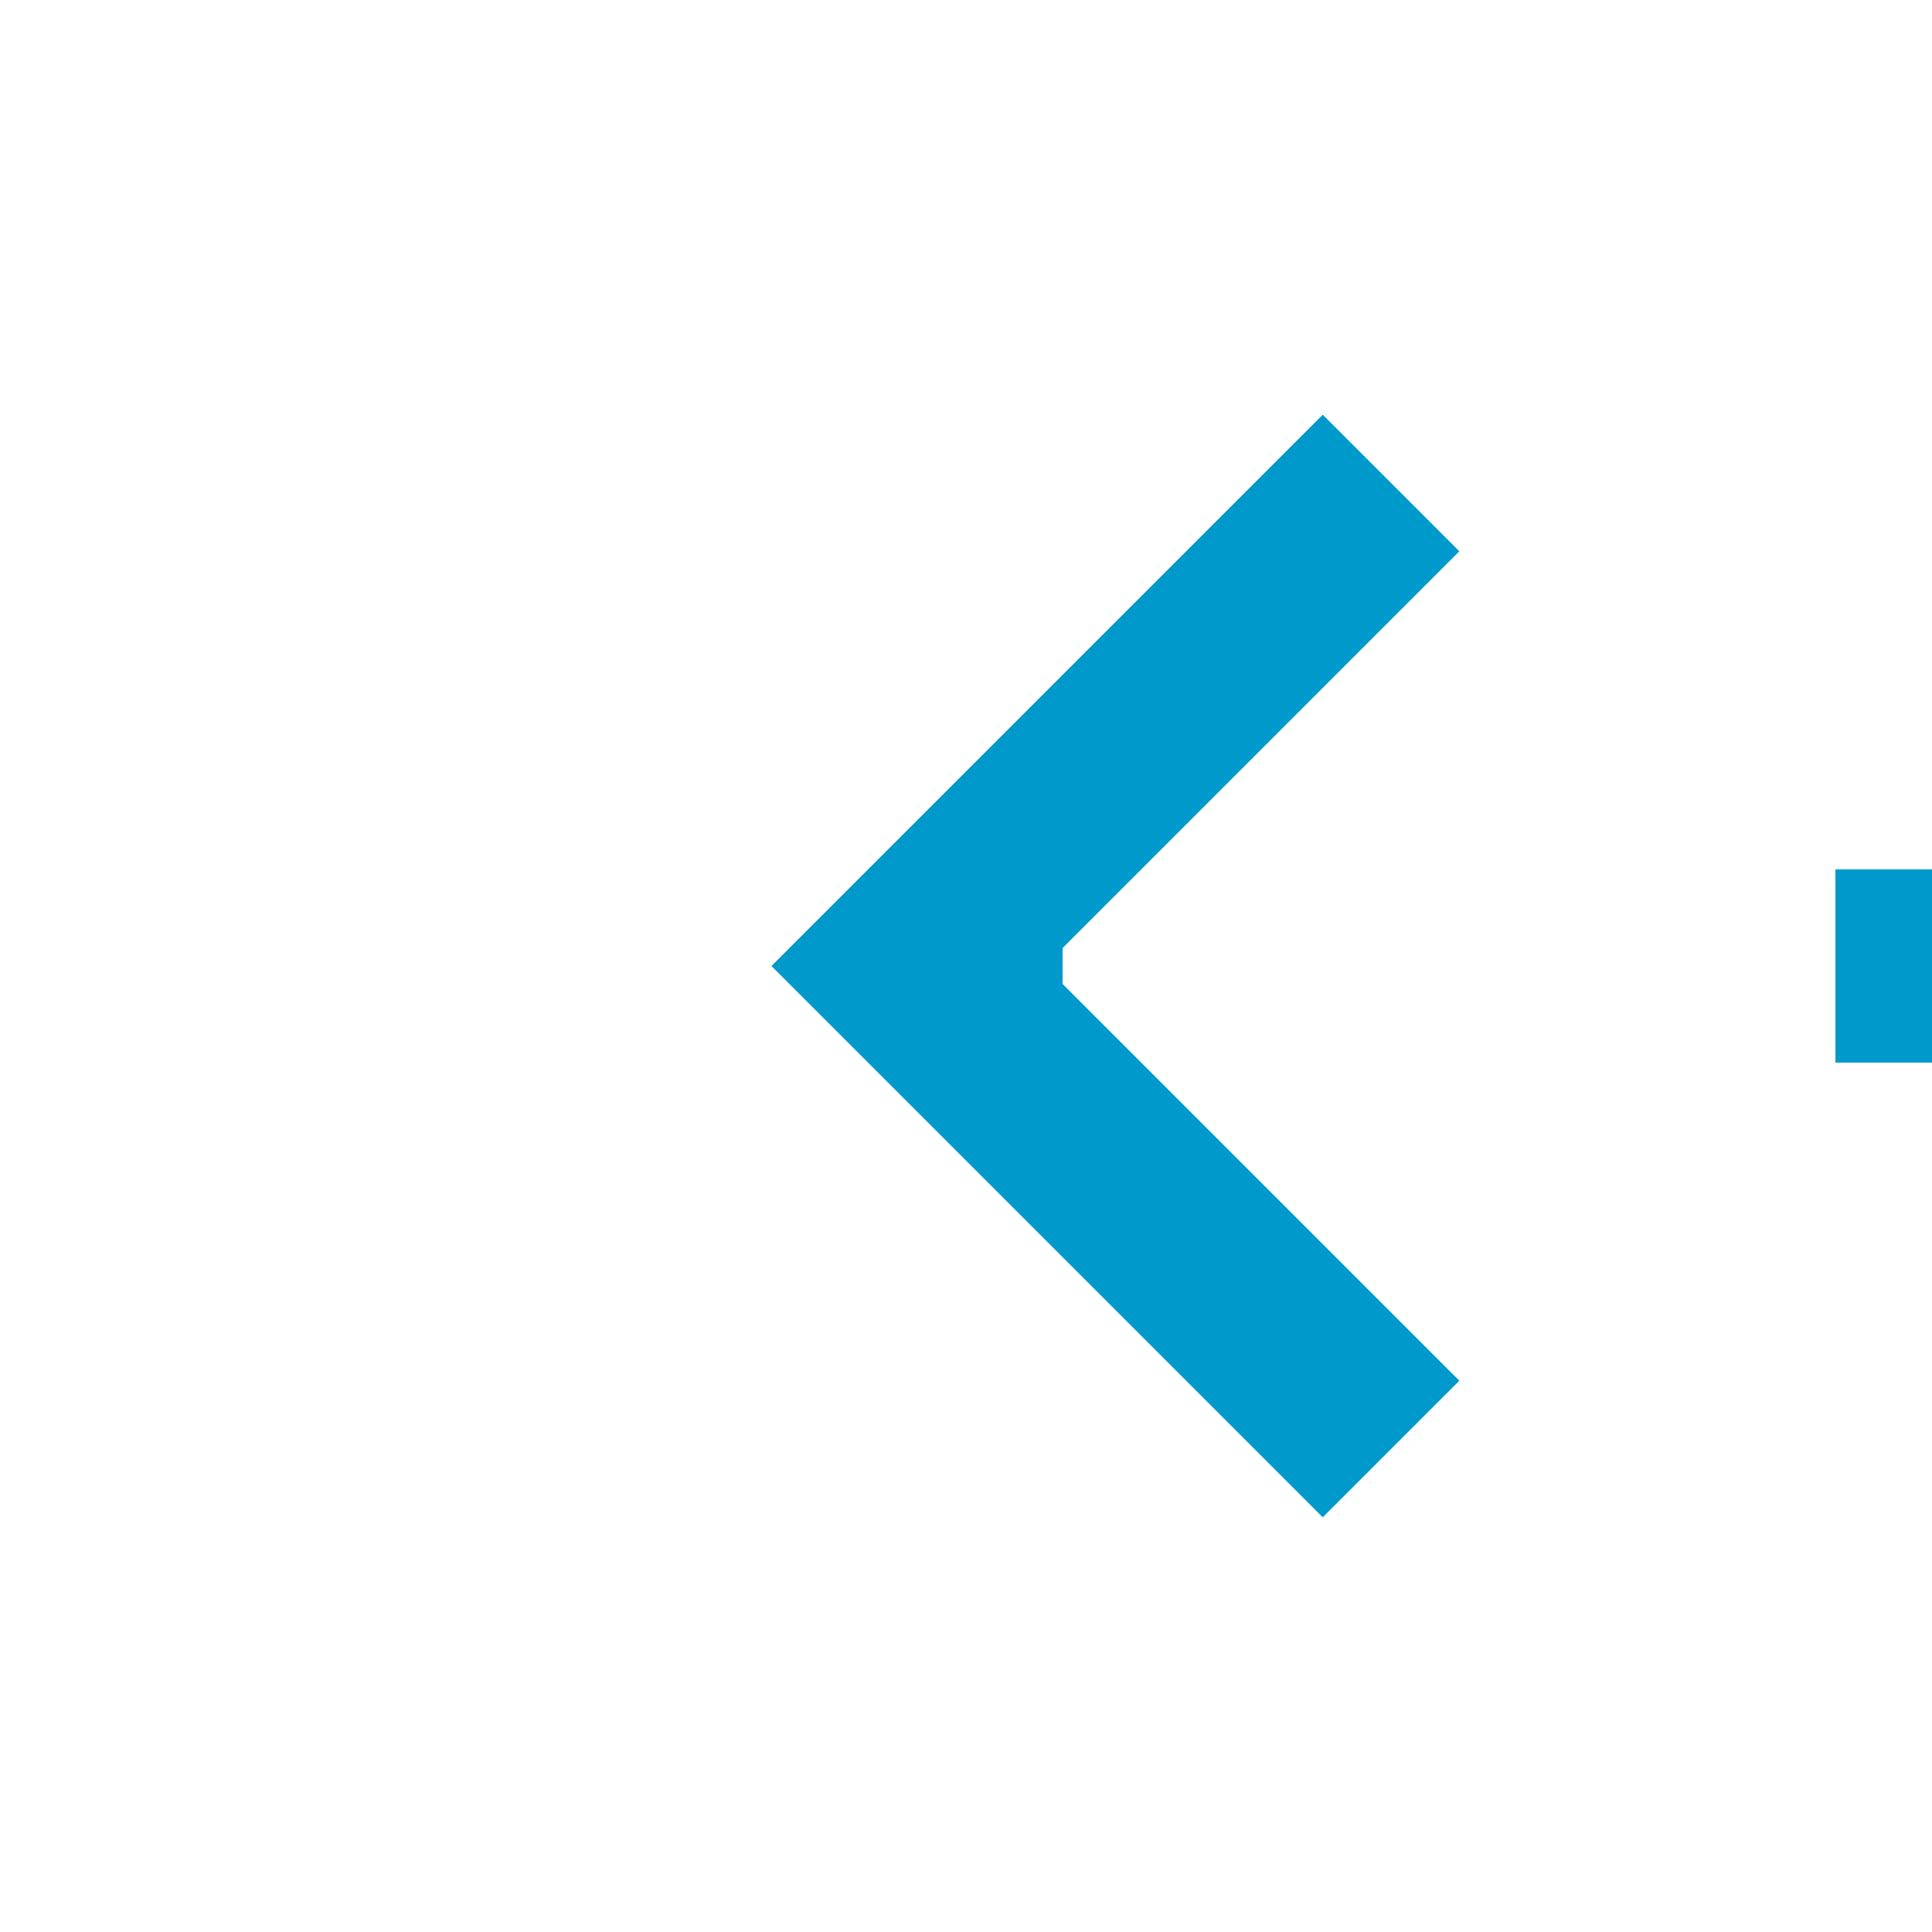
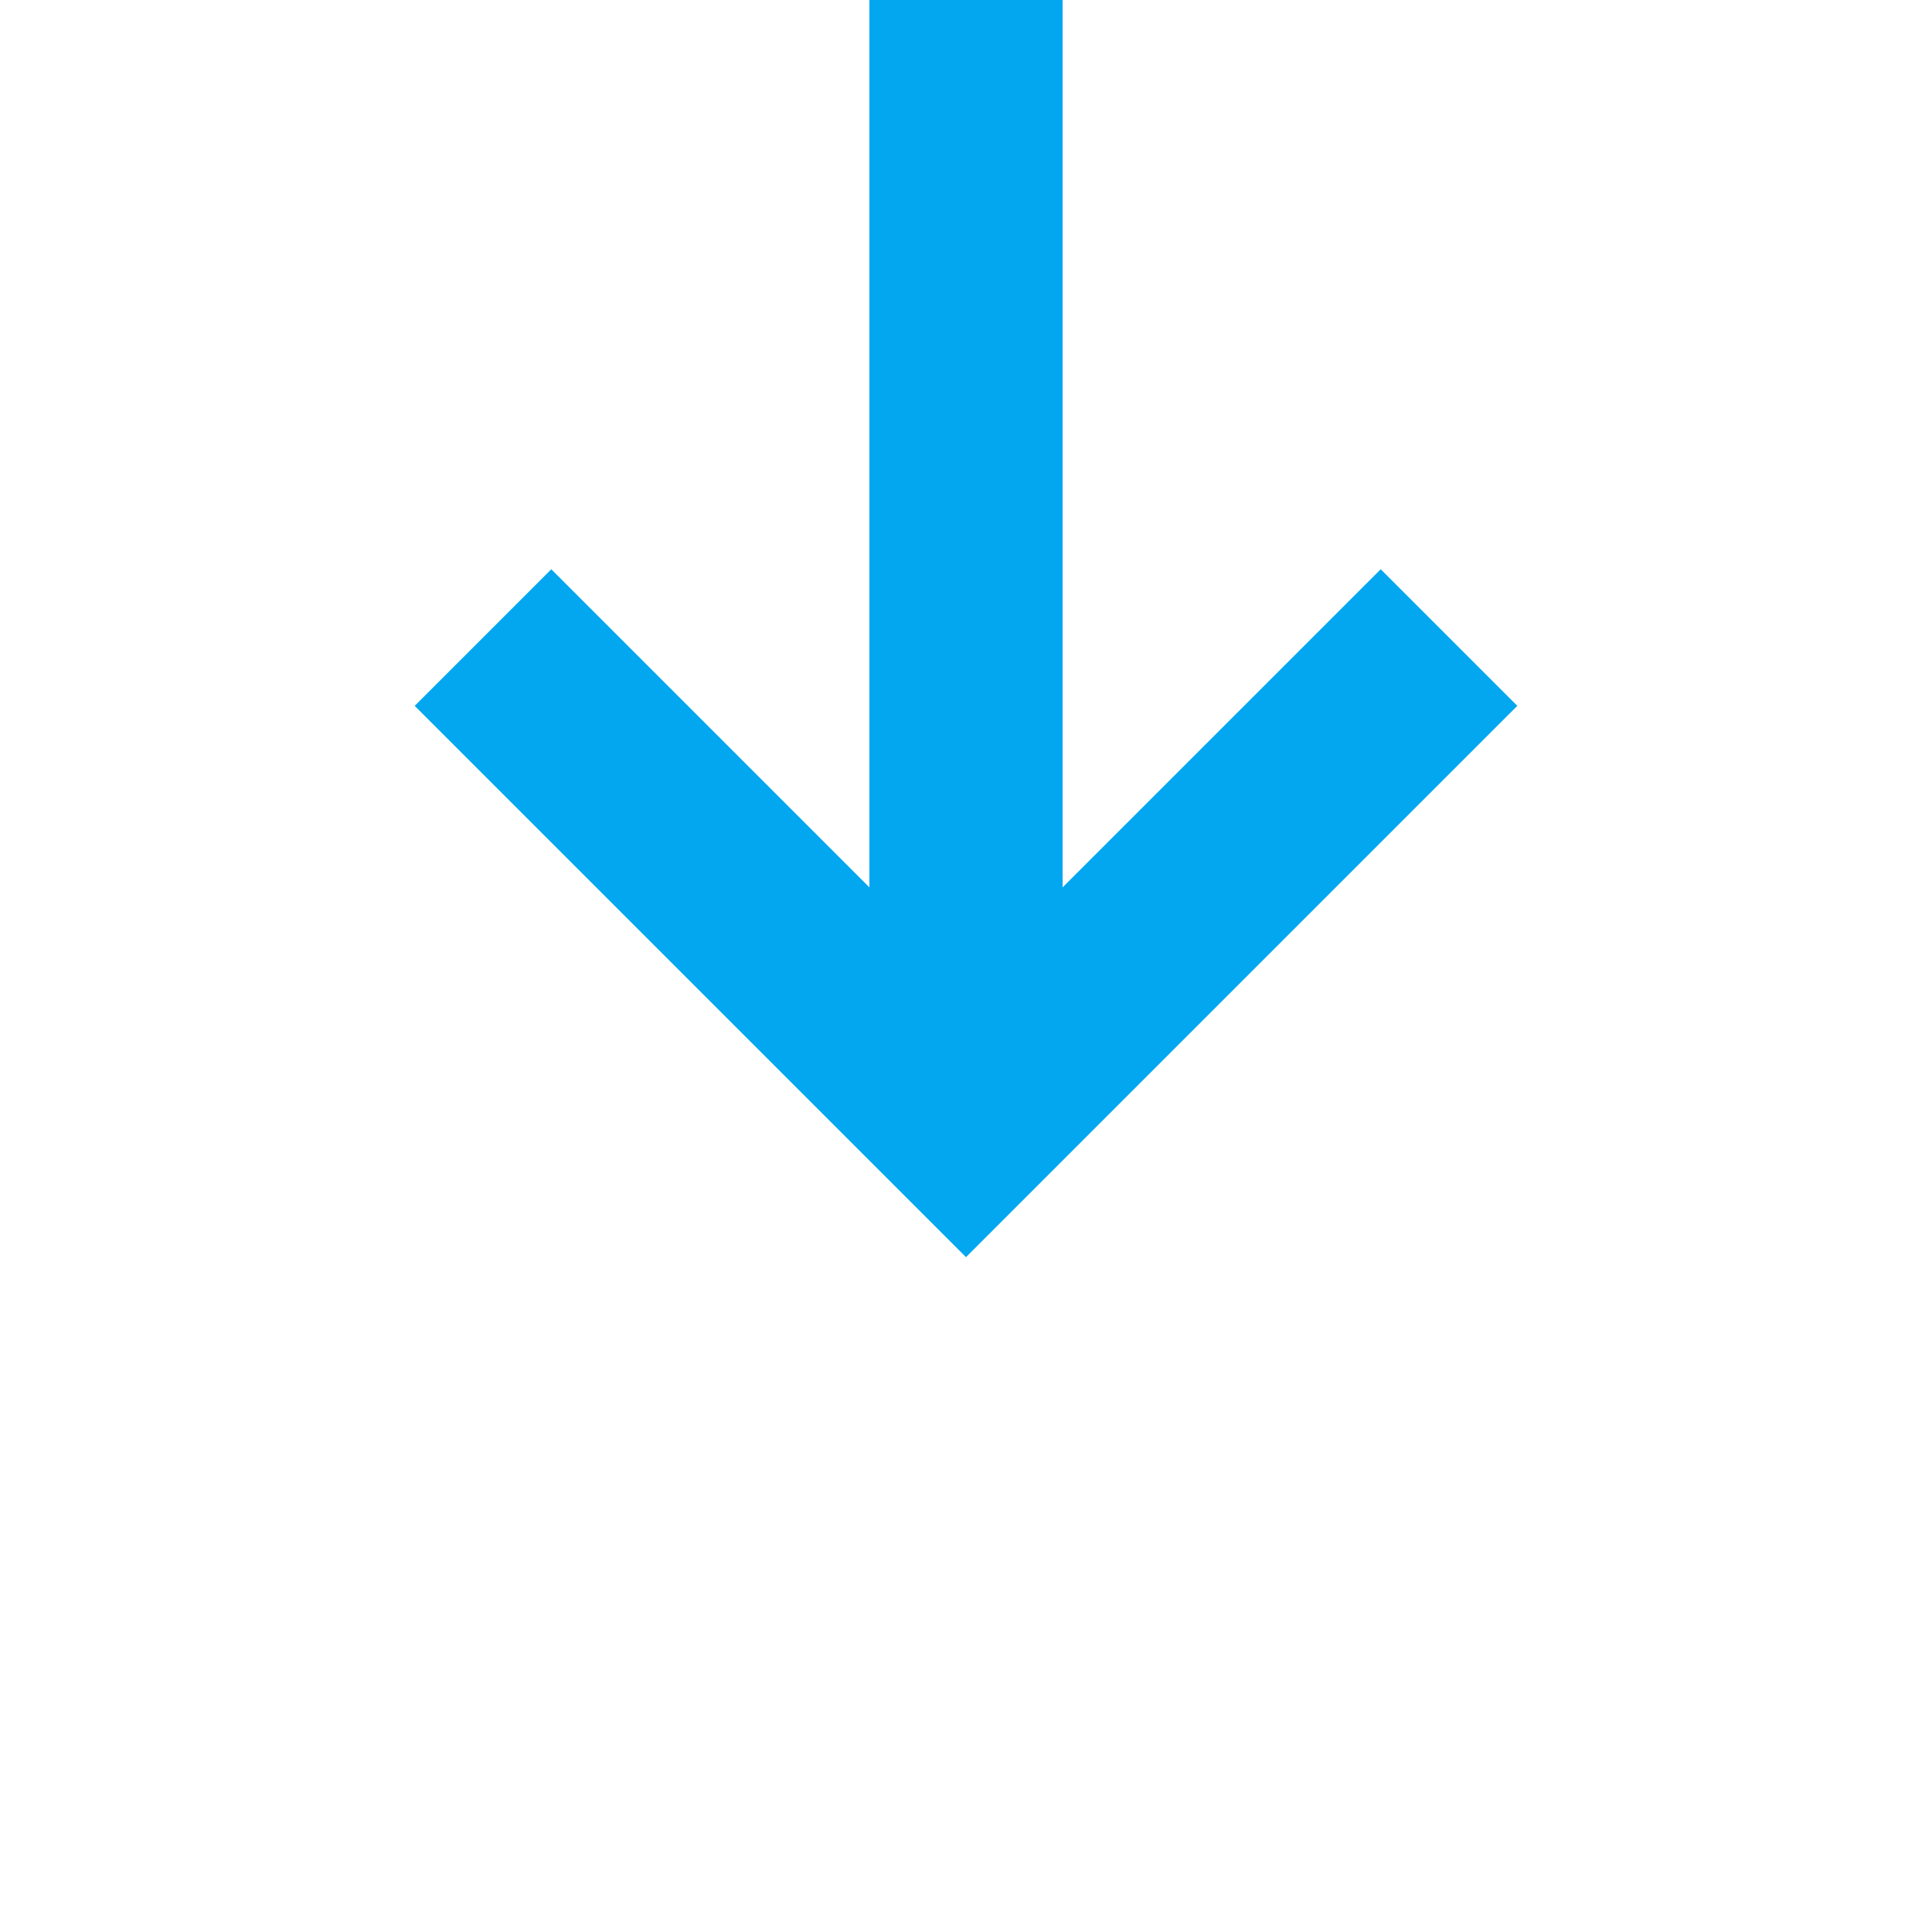
- <svg xmlns="http://www.w3.org/2000/svg" version="1.1" width="20px" height="20px" preserveAspectRatio="xMinYMid meet" viewBox="400 1351  20 18">
-   <path d="M 567 1360  L 410 1360  " stroke-width="2" stroke-dasharray="18,8" stroke="#0099cc" fill="none" />
-   <path d="M 415.107 1364.293  L 410.814 1360  L 415.107 1355.707  L 413.693 1354.293  L 408.693 1359.293  L 407.986 1360  L 408.693 1360.707  L 413.693 1365.707  L 415.107 1364.293  Z " fill-rule="nonzero" fill="#0099cc" stroke="none" />
+ <svg xmlns="http://www.w3.org/2000/svg" version="1.1" width="20px" height="20px" preserveAspectRatio="xMinYMid meet" viewBox="320 950  20 18">
+   <path d="M 330 932  L 330 960  " stroke-width="2" stroke="#02a7f0" fill="none" />
+   <path d="M 334.293 954.893  L 330 959.186  L 325.707 954.893  L 324.293 956.307  L 329.293 961.307  L 330 962.014  L 330.707 961.307  L 335.707 956.307  L 334.293 954.893  Z " fill-rule="nonzero" fill="#02a7f0" stroke="none" />
</svg>
